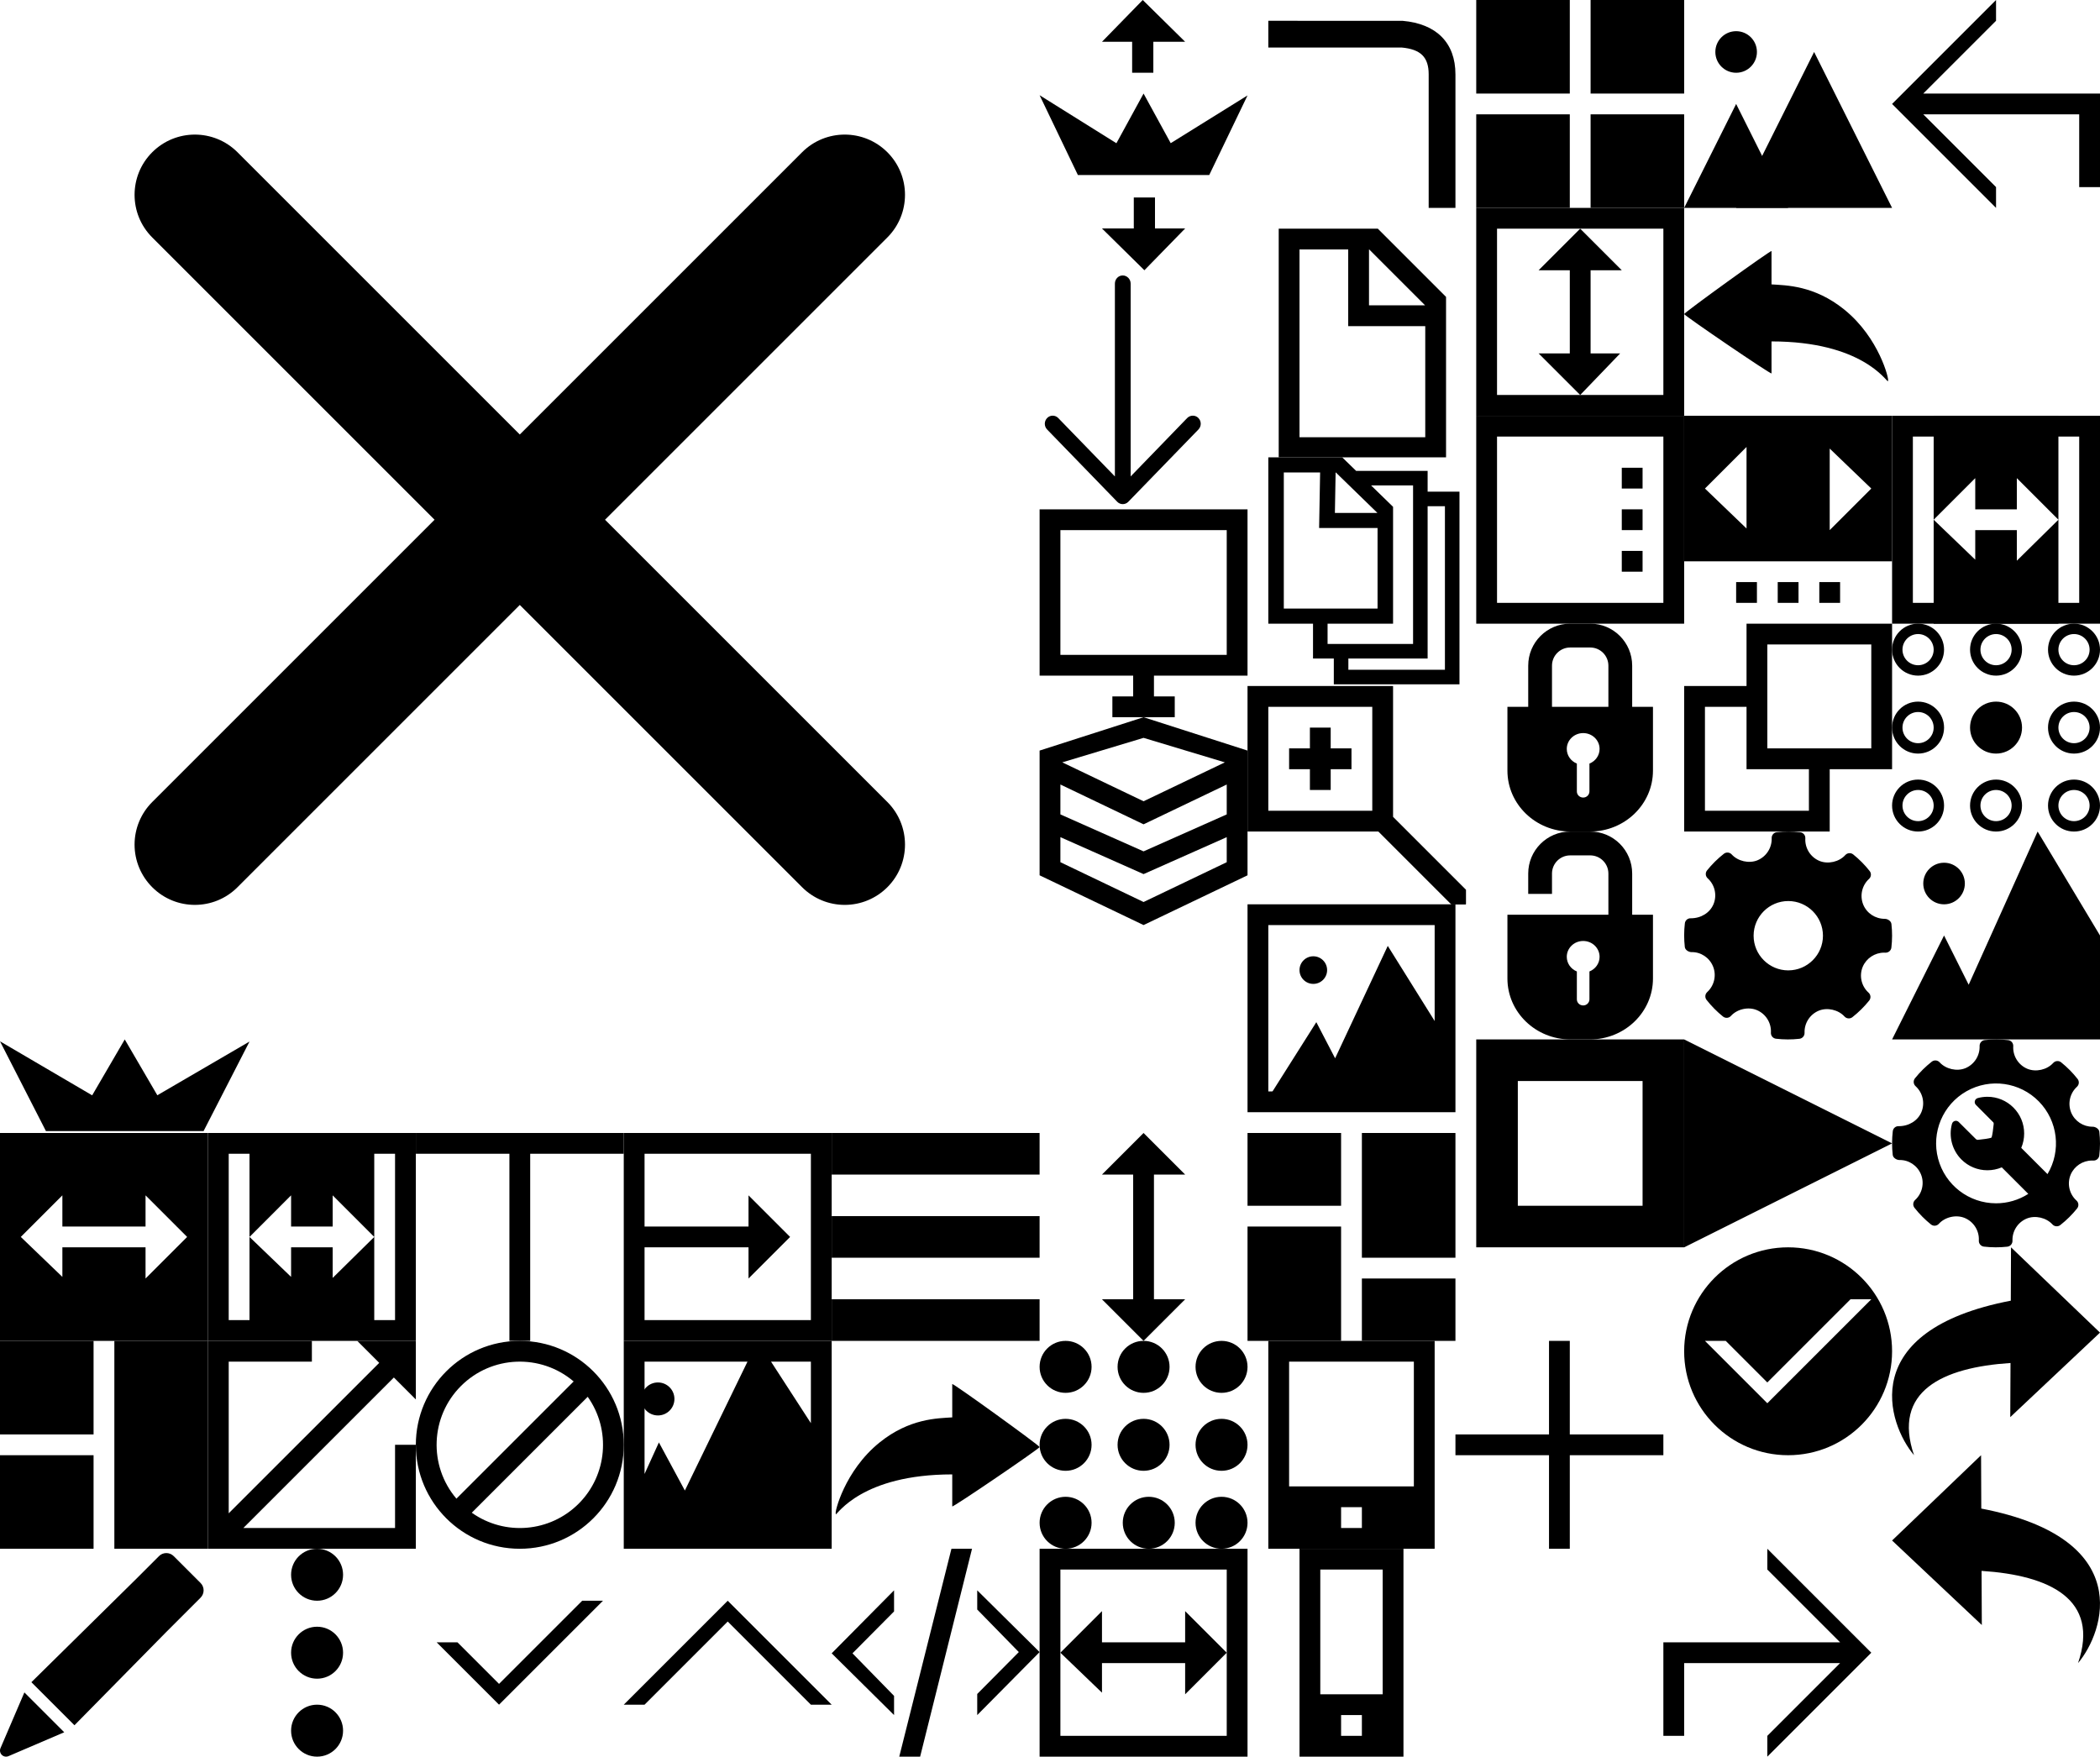
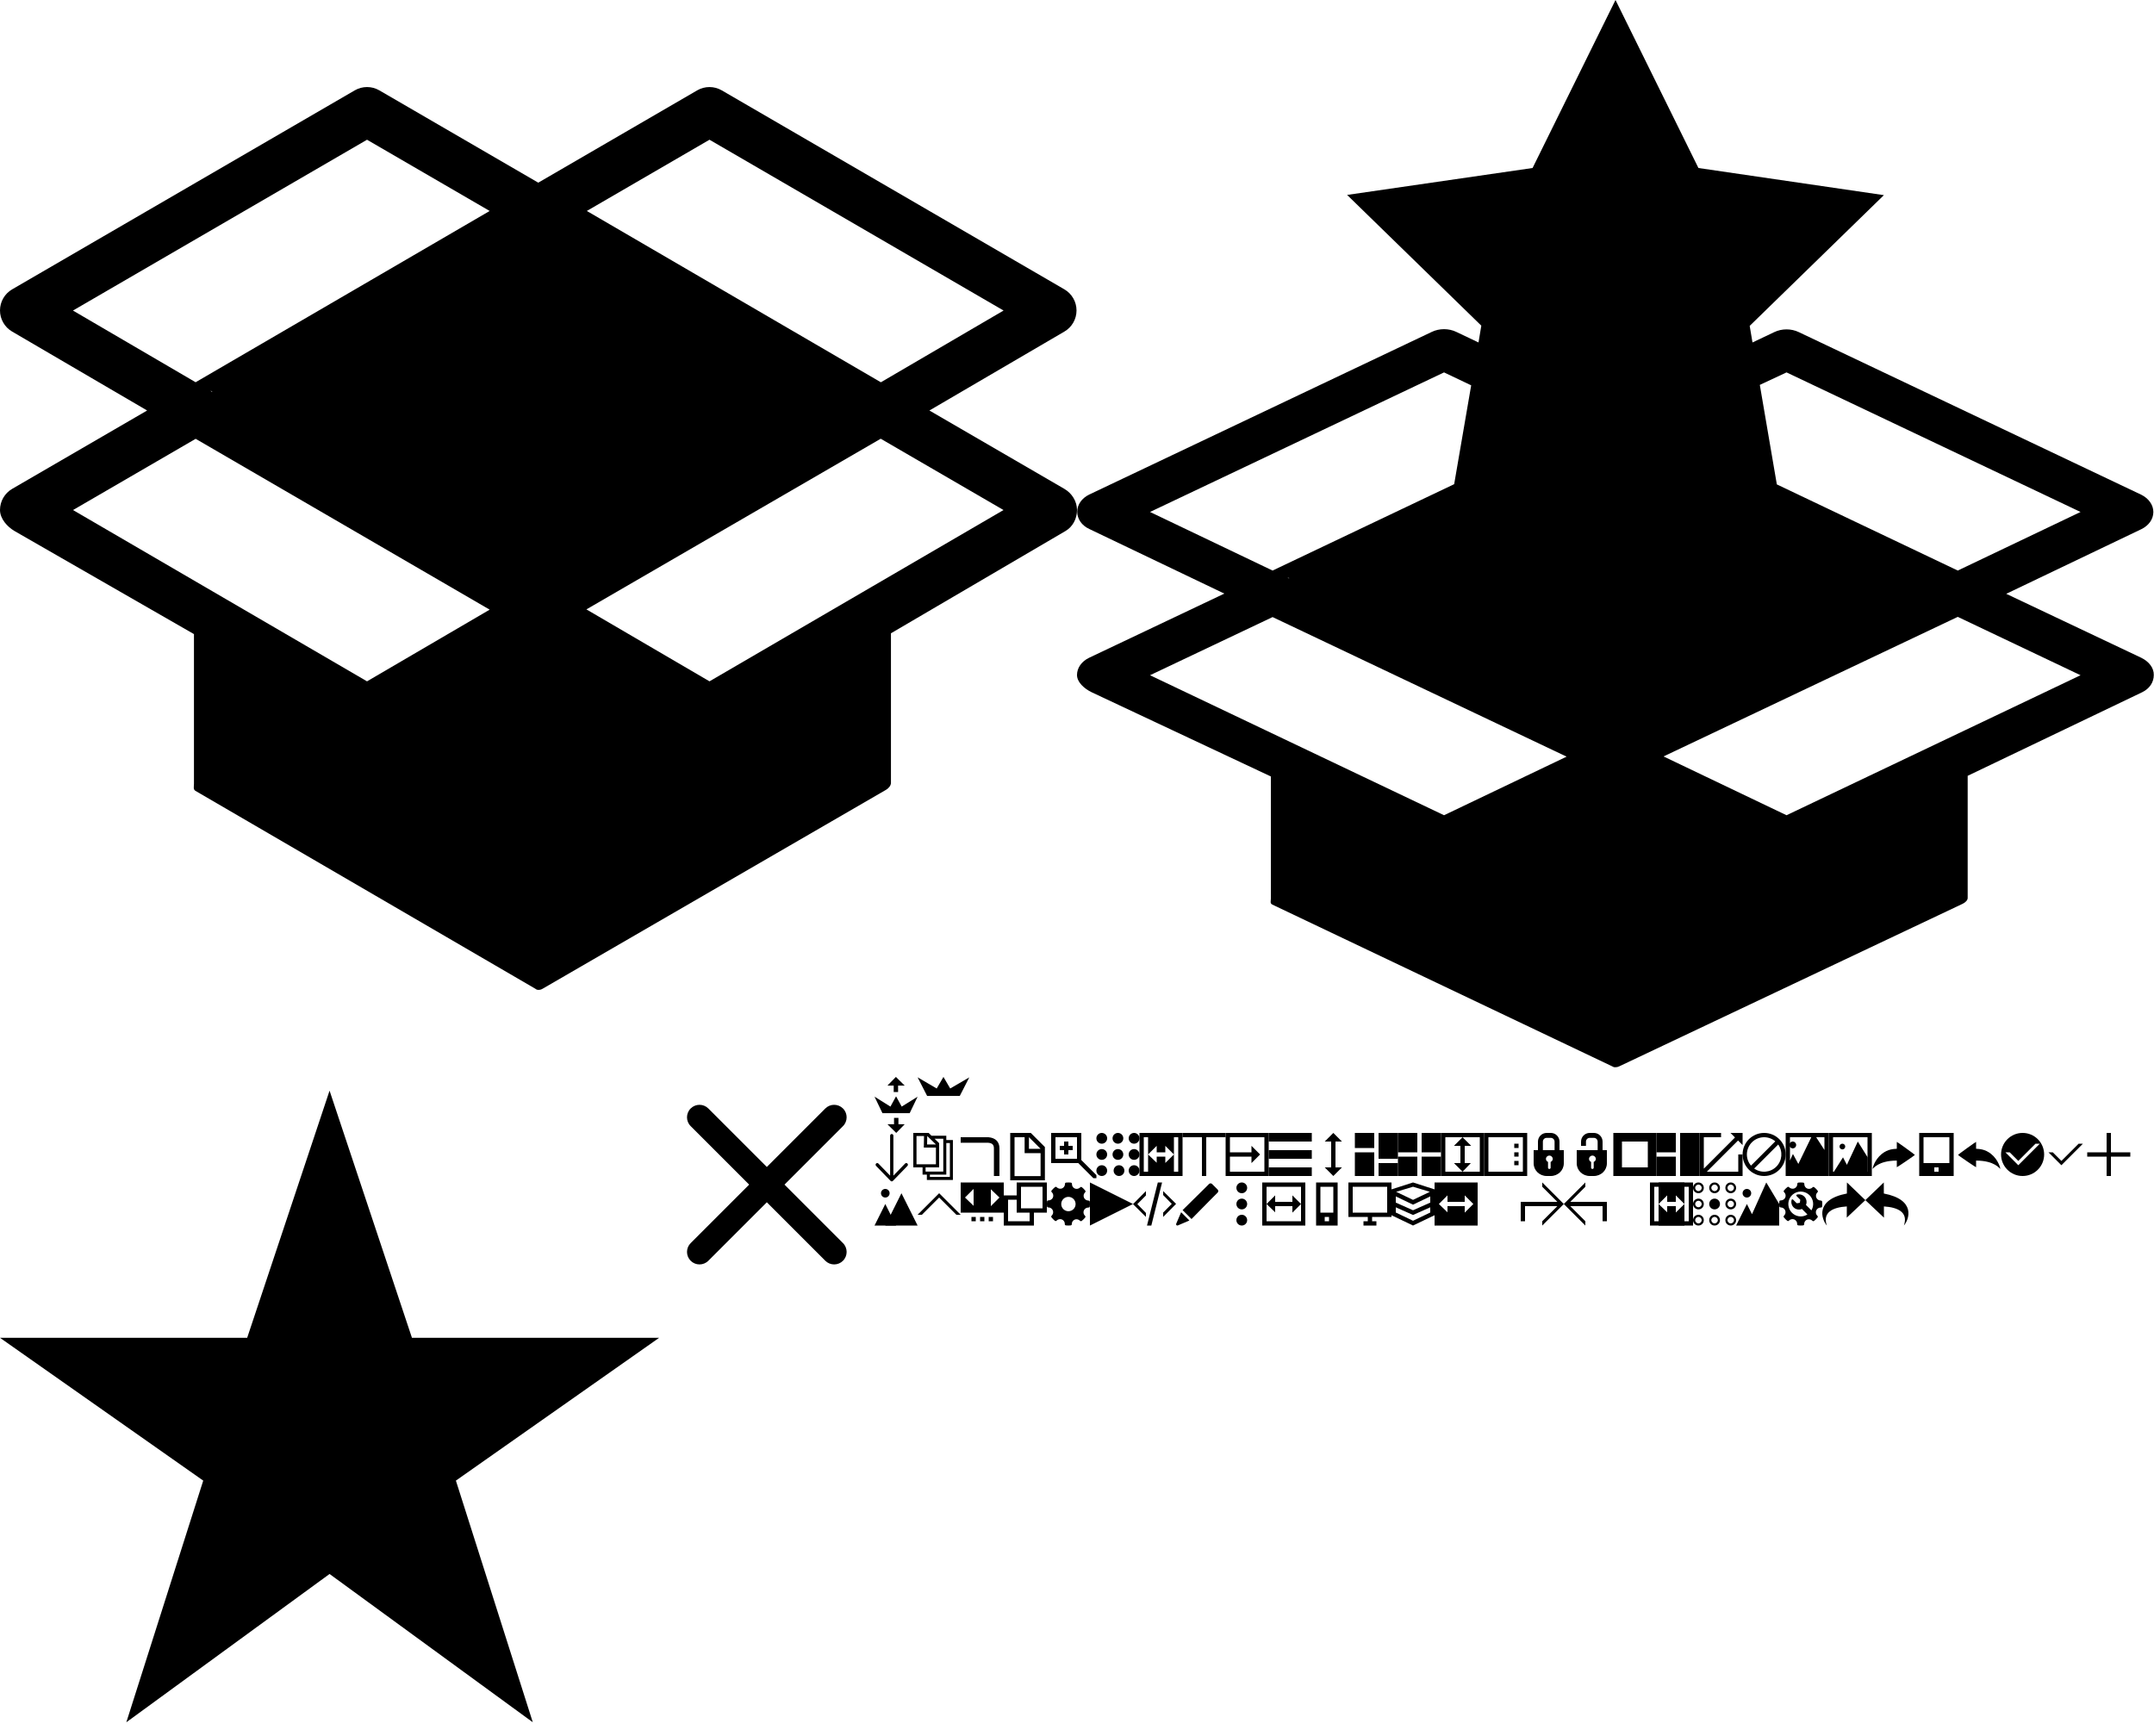
- <svg xmlns="http://www.w3.org/2000/svg" width="202" height="169" viewBox="0 0 202 169">
-   <view id="A001-Tablet" viewBox="120 129 20 20" />
-   <svg width="20" height="20" viewBox="0 0 20 20" x="120" y="129">
+ <svg xmlns="http://www.w3.org/2000/svg" width="1000" height="806" viewBox="0 0 1000 806">
+   <view id="A001-Tablet" viewBox="889 526 20 20" />
+   <svg width="20" height="20" viewBox="0 0 20 20" x="889" y="526">
    <path d="M4 14h12V2H4v12zM18 0v20H2V0h16zM9 16v2h2v-2H9z" fill-rule="evenodd" />
  </svg>
-   <view id="A002-Redo" viewBox="80 129 20 20" />
-   <svg width="20" height="20" viewBox="0 0 20 20" x="80" y="129">
+   <view id="A002-Redo" viewBox="869 526 20 20" />
+   <svg width="20" height="20" viewBox="0 0 20 20" x="869" y="526">
    <path d="M.393 16.692c.172 0 2.506-3.846 11.204-3.846v3.077c0 .16 8.403-5.567 8.403-5.708 0-.143-8.403-6.216-8.403-6.06V7.36c-1.406.093-4.107.093-6.982 2.408-3.4 2.738-4.357 6.81-4.222 6.837.028.005-.027.086 0 .086z" fill-rule="evenodd" />
  </svg>
-   <view id="A003-Undo" viewBox="162 20 20 20" />
-   <svg width="20" height="20" viewBox="0 0 20 20" x="162" y="20">
+   <view id="A003-Undo" viewBox="909 526 20 20" />
+   <svg width="20" height="20" viewBox="0 0 20 20" x="909" y="526">
    <path d="M19.607 16.692c-.172 0-2.506-3.846-11.204-3.846v3.077c0 .16-8.403-5.567-8.403-5.708C0 10.072 8.403 4 8.403 4.155V7.36c1.406.093 4.107.093 6.982 2.408 3.4 2.738 4.357 6.81 4.222 6.837-.028.005.027.086 0 .086z" fill-rule="evenodd" />
  </svg>
-   <view id="A006-Save" viewBox="162 120 20 20" />
-   <svg width="20" height="20" viewBox="0 0 20 20" x="162" y="120">
+   <view id="A006-Save" viewBox="929 526 20 20" />
+   <svg width="20" height="20" viewBox="0 0 20 20" x="929" y="526">
    <path d="M10 20C4.477 20 0 15.523 0 10S4.477 0 10 0s10 4.477 10 10-4.477 10-10 10zm6-15l-8 8-4-4H2l6 6L18 5h-2z" fill-rule="evenodd" />
  </svg>
-   <view id="A006-Save-Clear" viewBox="40 149 20 20" />
-   <svg width="20" height="20" viewBox="0 0 20 20" x="40" y="149">
+   <view id="A006-Save-Clear" viewBox="949 526 20 20" />
+   <svg width="20" height="20" viewBox="0 0 20 20" x="949" y="526">
    <path d="M4.002 9H2l6.002 6 10-10h-2l-8 8-4-4z" fill-rule="evenodd" />
  </svg>
-   <view id="A007-Close" viewBox="60 149 20 20" />
-   <svg width="20" height="20" viewBox="0 0 20 20" x="60" y="149">
+   <view id="A007-Close" viewBox="426 549 20 20" />
+   <svg width="20" height="20" viewBox="0 0 20 20" x="426" y="549">
    <path d="M2 15H0L10 5l10 10h-2l-8-8z" fill-rule="evenodd" />
  </svg>
-   <view id="A008-Code" viewBox="80 149 20 20" />
-   <svg width="20" height="20" viewBox="0 0 20 20" x="80" y="149">
+   <view id="A008-Code" viewBox="526 549 20 20" />
+   <svg width="20" height="20" viewBox="0 0 20 20" x="526" y="549">
    <g fill-rule="evenodd">
      <path d="M14 5.846V4l6 5.94L14 16v-2.03l4-4.03zM6 14.154V16l-6-5.94L6 4v2.03l-4 4.03zM8.508 20H6.5l5.02-20h1.98z" />
    </g>
  </svg>
-   <view id="A009-Range" viewBox="100 149 20 20" />
-   <svg width="20" height="20" viewBox="0 0 20 20" x="100" y="149">
+   <view id="A009-Range" viewBox="586 549 20 20" />
+   <svg width="20" height="20" viewBox="0 0 20 20" x="586" y="549">
    <g fill-rule="evenodd">
      <path d="M2 2v16h16V2H2zm18-2v20H0V0h20z" />
      <path d="M18 10l-4-4v3H6V6l-4 4 4 3.845V11h8v3z" />
    </g>
  </svg>
-   <view id="A010-Mobile" viewBox="120 149 20 20" />
-   <svg width="20" height="20" viewBox="0 0 20 20" x="120" y="149">
+   <view id="A010-Mobile" viewBox="606 549 20 20" />
+   <svg width="20" height="20" viewBox="0 0 20 20" x="606" y="549">
    <path d="M7 14h6V2H7v12zm8-14v20H5V0h10zM9 16v2h2v-2H9z" fill-rule="nonzero" />
  </svg>
-   <view id="A011-Desktop" viewBox="100 49 20 20" />
-   <svg width="20" height="20" viewBox="0 0 20 20" x="100" y="49">
+   <view id="A011-Desktop" viewBox="626 549 20 20" />
+   <svg width="20" height="20" viewBox="0 0 20 20" x="626" y="549">
    <path d="M9 18v-2H0V0h20v16h-9v2h2v2H7v-2h2zM2 2v12h16V2H2z" fill-rule="nonzero" />
  </svg>
-   <view id="A012-Models-List" viewBox="100 69 20 20" />
-   <svg width="20" height="20" viewBox="0 0 20 20" x="100" y="69">
+   <view id="A012-Models-List" viewBox="646 549 20 20" />
+   <svg width="20" height="20" viewBox="0 0 20 20" x="646" y="549">
    <path d="M2 11.539v2.41l8 3.83 8-3.83v-2.41l-8 3.555-8-3.555zM2 9.35l8 3.556 8-3.556V6.475l-8 3.829-8-3.83V9.35zm15.82-5.007L10 1.986 2.18 4.343 10 8.086l7.82-3.743zM20 3.3v11.91l-10 4.786L0 15.21v-12L10 0l10 3.21v.09z" fill-rule="evenodd" />
  </svg>
-   <view id="B001-Full" viewBox="0 109 20 20" />
-   <svg width="20" height="20" viewBox="0 0 20 20" y="109">
+   <view id="B001-Full" viewBox="666 549 20 20" />
+   <svg width="20" height="20" viewBox="0 0 20 20" x="666" y="549">
    <path d="M0 0h20v20H0V0zm18 10l-4-4v3H6V6l-4 4 4 3.845V11h8v3l4-4z" fill-rule="evenodd" />
  </svg>
-   <view id="B002-Boxed" viewBox="20 109 20 20" />
-   <svg width="20" height="20" viewBox="0 0 20 20" x="20" y="109">
+   <view id="B002-Boxed" viewBox="529 526 20 20" />
+   <svg width="20" height="20" viewBox="0 0 20 20" x="529" y="526">
    <path d="M4 2h12v16H4V2zm12 8l-4-4v3H8V6l-4 4 4 3.845V11h4v2.944L16 10zM2 2v16h16V2H2zm18-2v20H0V0h20z" fill-rule="nonzero" />
  </svg>
-   <view id="B003-Text" viewBox="40 109 20 20" />
-   <svg width="20" height="20" viewBox="0 0 20 20" x="40" y="109">
+   <view id="B003-Text" viewBox="549 526 20 20" />
+   <svg width="20" height="20" viewBox="0 0 20 20" x="549" y="526">
    <g fill-rule="evenodd">
      <path d="M20 20H0h20zM0 0h20v2H0z" />
      <path d="M11 0v20H9V0z" />
    </g>
  </svg>
-   <view id="B005-RexModel" viewBox="60 109 20 20" />
-   <svg width="20" height="20" viewBox="0 0 20 20" x="60" y="109">
+   <view id="B005-RexModel" viewBox="569 526 20 20" />
+   <svg width="20" height="20" viewBox="0 0 20 20" x="569" y="526">
    <path d="M2 11v7h16V2H2v7h10V6l4 4-4 4v-3H2zM0 0h20v20H0V0z" fill-rule="evenodd" />
  </svg>
-   <view id="B006-Collapse" viewBox="80 109 20 20" />
-   <svg width="20" height="20" viewBox="0 0 20 20" x="80" y="109">
+   <view id="B006-Collapse" viewBox="589 526 20 20" />
+   <svg width="20" height="20" viewBox="0 0 20 20" x="589" y="526">
    <g fill-rule="evenodd">
      <path d="M0 0h20v4H0zM0 8h20v4H0zM0 16h20v4H0z" />
    </g>
  </svg>
-   <view id="B007-Move" viewBox="100 109 20 20" />
-   <svg width="20" height="20" viewBox="0 0 20 20" x="100" y="109">
+   <view id="B007-Move" viewBox="609 526 20 20" />
+   <svg width="20" height="20" viewBox="0 0 20 20" x="609" y="526">
    <path d="M10 0L6 4h3v12H6l4 4 4-4h-3V4h3z" fill-rule="evenodd" />
  </svg>
-   <view id="B010-Masonry" viewBox="120 109 20 20" />
-   <svg width="20" height="20" viewBox="0 0 20 20" x="120" y="109">
+   <view id="B010-Masonry" viewBox="629 526 20 20" />
+   <svg width="20" height="20" viewBox="0 0 20 20" x="629" y="526">
    <g fill-rule="evenodd">
      <path d="M0 9h9v11H0zM11 14h9v6h-9zM11 0h9v12h-9zM0 0h9v7H0z" />
    </g>
  </svg>
-   <view id="B011-Grid" viewBox="142 0 20 20" />
-   <svg width="20" height="20" viewBox="0 0 20 20" x="142">
+   <view id="B011-Grid" viewBox="649 526 20 20" />
+   <svg width="20" height="20" viewBox="0 0 20 20" x="649" y="526">
    <g fill-rule="evenodd">
      <path d="M0 0h9v9H0zM0 11h9v9H0zM11 0h9v9h-9zM11 11h9v9h-9z" />
    </g>
  </svg>
-   <view id="B012-Full-Height" viewBox="142 20 20 20" />
-   <svg width="20" height="20" viewBox="0 0 20 20" x="142" y="20">
+   <view id="B012-Full-Height" viewBox="669 526 20 20" />
+   <svg width="20" height="20" viewBox="0 0 20 20" x="669" y="526">
    <g fill-rule="evenodd">
      <path d="M2 2v16h16V2H2zm18-2v20H0V0h20z" />
      <path d="M10 2L6 6h3v8H6l4 4 3.845-4H11V6h3z" />
    </g>
  </svg>
-   <view id="B013-Row-ID" viewBox="142 40 20 20" />
-   <svg width="20" height="20" viewBox="0 0 20 20" x="142" y="40">
+   <view id="B013-Row-ID" viewBox="689 526 20 20" />
+   <svg width="20" height="20" viewBox="0 0 20 20" x="689" y="526">
    <g fill-rule="evenodd">
      <path d="M2 2v16h16V2H2zm18-2v20H0V0h20z" fill-rule="nonzero" />
      <path d="M14 5h2v2h-2zM14 9h2v2h-2zM14 13h2v2h-2z" />
    </g>
  </svg>
-   <view id="B014-Closed" viewBox="142 60 20 20" />
-   <svg width="20" height="20" viewBox="0 0 20 20" x="142" y="60">
+   <view id="B014-Closed" viewBox="709 526 20 20" />
+   <svg width="20" height="20" viewBox="0 0 20 20" x="709" y="526">
    <path d="M5 8V4.042A4.038 4.038 0 0 1 9.032 0h1.936C13.196 0 15 1.81 15 4.042V8h2v6.138C17 17.376 14.285 20 10.934 20H9.067C5.716 20 3 17.376 3 14.138V8h2zm2.287 0h5.425V4.042c-.001-.966-.78-1.747-1.744-1.749H9.032a1.75 1.75 0 0 0-1.745 1.749V8zm3.602 5.46c.572-.228.976-.772.976-1.408 0-.843-.707-1.525-1.578-1.525-.872 0-1.578.682-1.578 1.525 0 .634.4 1.178.97 1.408v2.685c0 .323.27.584.605.584a.595.595 0 0 0 .605-.584v-2.684z" fill-rule="evenodd" />
  </svg>
-   <view id="B015-UnClosed" viewBox="142 80 20 20" />
-   <svg width="20" height="20" viewBox="0 0 20 20" x="142" y="80">
+   <view id="B015-UnClosed" viewBox="729 526 20 20" />
+   <svg width="20" height="20" viewBox="0 0 20 20" x="729" y="526">
    <path d="M12.712 8V4.042c-.001-.966-.78-1.747-1.744-1.749H9.032a1.75 1.75 0 0 0-1.745 1.749V6H5V4.042A4.038 4.038 0 0 1 9.032 0h1.936C13.196 0 15 1.81 15 4.042V8h2v6.138C17 17.376 14.285 20 10.934 20H9.067C5.716 20 3 17.376 3 14.138V8h9.712zm-1.823 5.46c.572-.228.976-.772.976-1.408 0-.843-.707-1.525-1.578-1.525-.872 0-1.578.682-1.578 1.525 0 .634.4 1.178.97 1.408v2.685c0 .323.27.584.605.584a.595.595 0 0 0 .605-.584v-2.684z" fill-rule="evenodd" />
  </svg>
-   <view id="B016-New-Adjacent-Row" viewBox="142 100 20 20" />
-   <svg width="20" height="20" viewBox="0 0 20 20" x="142" y="100">
+   <view id="B016-New-Adjacent-Row" viewBox="749 526 20 20" />
+   <svg width="20" height="20" viewBox="0 0 20 20" x="749" y="526">
    <path d="M4 4v12h12V4H4zM0 0h20v20H0V0z" fill-rule="evenodd" />
  </svg>
-   <view id="B017-Grid-Layout" viewBox="0 129 20 20" />
-   <svg width="20" height="20" viewBox="0 0 20 20" y="129">
+   <view id="B017-Grid-Layout" viewBox="769 526 20 20" />
+   <svg width="20" height="20" viewBox="0 0 20 20" x="769" y="526">
    <g fill-rule="evenodd">
      <path d="M0 0h9v9H0zM0 11h9v9H0zM11 0h9v20h-9z" />
    </g>
  </svg>
-   <view id="C001-Link" viewBox="20 129 20 20" />
-   <svg width="20" height="20" viewBox="0 0 20 20" x="20" y="129">
+   <view id="C001-Link" viewBox="789 526 20 20" />
+   <svg width="20" height="20" viewBox="0 0 20 20" x="789" y="526">
    <path d="M2 16.59l.384-.385 5.637-5.636 8.456-8.455L14.363 0H20v5.637l-2.114-2.114-8.455 8.455-5.637 5.637-.386.385H18v-8h2v10H0V0h10v2H2v14.59z" fill-rule="evenodd" />
  </svg>
-   <view id="C002-No-Select" viewBox="40 129 20 20" />
-   <svg width="20" height="20" viewBox="0 0 20 20" x="40" y="129">
+   <view id="C002-No-Select" viewBox="809 526 20 20" />
+   <svg width="20" height="20" viewBox="0 0 20 20" x="809" y="526">
    <path d="M5.381 16.533A8 8 0 0 0 16.533 5.38L5.38 16.533zM3.904 15.18L15.181 3.904A8 8 0 0 0 3.904 15.181zM10 20C4.477 20 0 15.523 0 10S4.477 0 10 0s10 4.477 10 10-4.477 10-10 10z" fill-rule="nonzero" />
  </svg>
-   <view id="C003-Image-Full" viewBox="60 129 20 20" />
-   <svg width="20" height="20" viewBox="0 0 20 20" x="60" y="129">
+   <view id="C003-Image-Full" viewBox="829 526 20 20" />
+   <svg width="20" height="20" viewBox="0 0 20 20" x="829" y="526">
    <g fill-rule="evenodd">
      <path d="M11.9 2H2v10.803L3.38 9.77l2.498 4.628L11.9 2zm2.267 0L18 7.918V2h-3.833zM20 0v20H0V0h20z" />
      <circle cx="3.287" cy="5.587" r="1.587" />
    </g>
  </svg>
-   <view id="C004-Image-Natural" viewBox="120 87 20 20" />
-   <svg width="20" height="20" viewBox="0 0 20 20" x="120" y="87">
+   <view id="C004-Image-Natural" viewBox="849 526 20 20" />
+   <svg width="20" height="20" viewBox="0 0 20 20" x="849" y="526">
    <g transform="translate(1 1)" fill-rule="evenodd">
      <path d="M7.426 13.815L12.49 3l4.6 7.37v7.307H9.435L1 17.64l4.618-7.302z" />
      <circle cx="5.328" cy="5.328" r="1.328" />
      <path d="M1 1v16h16V1H1zm18-2v20H-1V-1h20z" />
    </g>
  </svg>
-   <view id="C005-Layout" viewBox="100 129 20 20" />
-   <svg width="20" height="20" viewBox="0 0 20 20" x="100" y="129">
+   <view id="C005-Layout" viewBox="509 526 20 20" />
+   <svg width="20" height="20" viewBox="0 0 20 20" x="509" y="526">
    <g fill-rule="evenodd">
      <path d="M10 12.5a2.5 2.5 0 1 1 0-5 2.5 2.5 0 0 1 0 5zM17.5 5a2.5 2.5 0 1 1 0-5 2.5 2.5 0 0 1 0 5zM17.5 12.5a2.5 2.5 0 1 1 0-5 2.5 2.5 0 0 1 0 5zM2.5 12.5a2.5 2.5 0 1 1 0-5 2.5 2.5 0 0 1 0 5zM17.5 20a2.5 2.5 0 1 1 0-5 2.5 2.5 0 0 1 0 5zM10.5 20a2.5 2.5 0 1 1 0-5 2.5 2.5 0 0 1 0 5zM10 5a2.5 2.5 0 1 1 0-5 2.5 2.5 0 0 1 0 5zM2.5 20a2.5 2.5 0 1 1 0-5 2.5 2.5 0 0 1 0 5zM2.5 5a2.5 2.5 0 1 1 0-5 2.5 2.5 0 0 1 0 5z" />
    </g>
  </svg>
-   <view id="D001-Radius" viewBox="120 0 22 22" />
-   <svg width="22" height="22" viewBox="0 0 22 22" x="120">
+   <view id="C006-Insert-Icon" viewBox="500 0 500 500" />
+   <svg viewBox="0 0 500 500" width="500" height="500" x="500">
+     <path d="M494.1 305.4l-62.7-29.7 62.7-30c3.5-1.7 5.6-4.7 5.6-8s-2.2-6.3-5.6-8l-159-75.5c-3.5-1.7-7.9-1.7-11.4 0l-10.1 4.8-1.3-7.7 62.3-60.7L288.5 78 250 0l-38.5 78-86.1 12.5 62.3 60.7-1.3 7.8-10.3-4.9c-3.5-1.7-7.9-1.7-11.4 0l-159 75.5c-3.5 1.7-5.6 4.7-5.6 8s2.1 6.4 5.6 8l62.7 30-62.8 29.8c-3.5 1.7-5.6 4.7-5.6 8s3.3 6.3 6.8 8L90 360.5v56.8c0 1.1-.5 2.1.7 2.7l157.8 75.1c.3.1.3.2.6.3.3.1.5.1.8.1.7 0 1.2-.1 1.8-.4l159.5-75.5c1.2-.6 2.3-1.6 2.3-2.7v-56.7l81-38.8c3.5-1.7 5.4-4.7 5.4-8 .1-3.3-2.3-6.3-5.8-8zM329.4 172.9l136.5 64.8-57 27.2-84-40-7.9-46.2 12.4-5.8zM33.9 237.7l136.5-64.8 12.6 6-7.9 45.9-84.3 40.1-56.9-27.2zm64.7 30.7l-.3.1-.6-.3c.3.1.7.1.9.2zm71.8 110.1l-136.5-65 56.9-27 136.5 64.8-56.9 27.2zm159 0l-57.1-27.3 136.6-64.8 57 27.1-136.5 65z" />
+   </svg>
+   <view id="C007-Open-Box" viewBox="0 0 500 500" />
+   <svg viewBox="0 0 499.996 499.996" width="500" height="500">
+     <path d="M494.128 226.969l-62.656-36.38 62.688-36.656a11.345 11.345 0 0 0-.032-19.6L335.08 41.953a11.383 11.383 0 0 0-11.4-.008l-73.788 42.864-73.8-42.864a11.363 11.363 0 0 0-11.4.008L5.648 134.332a11.34 11.34 0 0 0-.032 19.6l62.688 36.656-62.656 36.38A11.355 11.355 0 0 0 0 236.776c0 4.036 3.312 7.764 6.796 9.8L90.044 294.4v69.52c0 1.348-.456 2.596.72 3.276l157.812 91.884c.292.168.312.296.632.38.312.088.496.12.824.12.66 0 1.24-.164 1.824-.5l159.48-92.38c1.164-.68 2.288-1.916 2.288-3.264v-69.408l80.964-47.448c3.488-2.036 5.408-5.764 5.408-9.8-.004-4.044-2.372-7.776-5.868-9.811zm-323.736 89.363L33.9 236.801l56.936-33.068 136.492 79.32-56.936 33.279zM97.704 181.488c.344.04.656.1.892.208l-.268.152-.624-.36zm-6.892-4.019l-56.944-33.288 136.524-79.304 56.944 33.072-136.524 79.52zM329.38 64.873l136.528 79.304-56.968 33.308-136.148-79.336-.356-.204 56.944-33.072zm.004 251.459l-57.144-33.404 136.632-79.236L465.88 236.8l-136.496 79.532z" />
+   </svg>
+   <view id="C008-Star" viewBox="0 500 306 306" />
+   <svg width="306" height="306" viewBox="0 0 306 306" y="500">
+     <path d="M153 230.775l94.35 68.85-35.7-112.2 94.35-66.3H191.25L153 6.375l-38.25 114.75H0l94.35 66.3-35.7 112.2z" />
+   </svg>
+   <view id="D001-Radius" viewBox="444 526 22 22" />
+   <svg width="22" height="22" viewBox="0 0 22 22" x="444" y="526">
    <path d="M2 4.571V2l12.93.005C18.166 2.291 20 4.11 20 7.153V20h-2.575V7.153c0-1.655-.764-2.414-2.609-2.582H2z" fill-rule="evenodd" />
  </svg>
-   <view id="Z001-Plus" viewBox="140 129 20 20" />
-   <svg width="20" height="20" viewBox="0 0 20 20" x="140" y="129">
+   <view id="Z001-Plus" viewBox="969 526 20 20" />
+   <svg width="20" height="20" viewBox="0 0 20 20" x="969" y="526">
    <path d="M9 9V0h2v9h9v2h-9v9H9v-9H0V9h9zm1 1.25V15v-4.75z" fill-rule="nonzero" />
  </svg>
-   <view id="Z002-Image-Full" viewBox="162 0 20 20" />
-   <svg width="20" height="20" viewBox="0 0 20 20" x="162">
+   <view id="Z002-Image-Full" viewBox="406 549 20 20" />
+   <svg width="20" height="20" viewBox="0 0 20 20" x="406" y="549">
    <g transform="translate(0 3)" fill-rule="evenodd">
      <path d="M5 7l5 10H0z" />
      <path d="M12.5 2L20 17H5z" />
      <circle cx="5" cy="2" r="2" />
    </g>
  </svg>
-   <view id="Z003-Close" viewBox="0 0 100 100" />
-   <svg width="100" height="100" viewBox="0 0 100 100">
+   <view id="Z003-Close" viewBox="306 500 100 100" />
+   <svg width="100" height="100" viewBox="0 0 100 100" x="306" y="500">
    <path d="M85.355 77.157L58.198 50l27.156-27.155a5.8 5.8 0 0 0 .001-8.2 5.8 5.8 0 0 0-8.199 0L50 41.802 22.843 14.645a5.802 5.802 0 0 0-8.199 0 5.795 5.795 0 0 0 0 8.199l27.157 27.157-27.156 27.155a5.792 5.792 0 0 0 0 8.2 5.795 5.795 0 0 0 8.199 0l27.155-27.157 27.157 27.157a5.794 5.794 0 0 0 8.199 0 5.8 5.8 0 0 0 0-8.2z" fill-rule="nonzero" />
  </svg>
-   <view id="Z003-RexSlider" viewBox="162 40 20 20" />
-   <svg width="20" height="20" viewBox="0 0 20 20" x="162" y="40">
+   <view id="Z003-RexSlider" viewBox="446 549 20 20" />
+   <svg width="20" height="20" viewBox="0 0 20 20" x="446" y="549">
    <g fill-rule="evenodd">
      <path d="M0 0h20v14H0V0zm6 3L2 7l4 3.845V3zm8 8l4-4-4-3.845V11zM5 16h2v2H5zM9 16h2v2H9zM13 16h2v2h-2z" />
    </g>
  </svg>
-   <view id="Z004-Copy" viewBox="162 60 20 20" />
-   <svg width="20" height="20" viewBox="0 0 20 20" x="162" y="60">
+   <view id="Z004-Copy" viewBox="466 549 20 20" />
+   <svg width="20" height="20" viewBox="0 0 20 20" x="466" y="549">
    <path d="M13 12h5V2H8v10h5zm-1 2H6V8H2v10h10v-4zM6 6V0h14v14h-6v6H0V6h6z" fill-rule="evenodd" />
  </svg>
-   <view id="Z005-Setting" viewBox="162 80 20 20" />
-   <svg width="20" height="20" viewBox="0 0 20 20" x="162" y="80">
+   <view id="Z005-Setting" viewBox="486 549 20 20" />
+   <svg width="20" height="20" viewBox="0 0 20 20" x="486" y="549">
    <path d="M19.937 8.89c-.031-.282-.359-.493-.642-.493-.917 0-1.73-.538-2.071-1.37a2.227 2.227 0 0 1 .56-2.473.555.555 0 0 0 .06-.754 9.895 9.895 0 0 0-1.584-1.6.557.557 0 0 0-.76.062c-.596.66-1.667.905-2.495.56A2.221 2.221 0 0 1 11.655.65a.555.555 0 0 0-.491-.584A9.984 9.984 0 0 0 8.914.06a.556.556 0 0 0-.495.572 2.225 2.225 0 0 1-1.37 2.133c-.817.334-1.88.091-2.475-.563a.558.558 0 0 0-.755-.064 9.933 9.933 0 0 0-1.617 1.6.556.556 0 0 0 .06.76c.695.63.92 1.633.558 2.495-.345.822-1.198 1.352-2.175 1.352a.544.544 0 0 0-.578.49 10.017 10.017 0 0 0-.004 2.275c.031.282.369.491.655.491.871-.022 1.707.517 2.058 1.37.35.853.125 1.847-.56 2.474a.556.556 0 0 0-.06.753c.465.592.998 1.13 1.582 1.6.23.185.563.16.761-.06.598-.661 1.67-.906 2.493-.56a2.218 2.218 0 0 1 1.353 2.17.555.555 0 0 0 .49.584 9.94 9.94 0 0 0 2.25.006.557.557 0 0 0 .496-.572 2.223 2.223 0 0 1 1.368-2.133c.823-.336 1.882-.09 2.477.563a.559.559 0 0 0 .754.064 9.956 9.956 0 0 0 1.618-1.6.555.555 0 0 0-.06-.76 2.216 2.216 0 0 1-.56-2.495 2.239 2.239 0 0 1 2.046-1.355l.124.003a.557.557 0 0 0 .585-.49c.088-.752.09-1.517.004-2.274zm-9.921 4.467A3.34 3.34 0 0 1 6.68 10.02a3.34 3.34 0 0 1 3.336-3.335 3.34 3.34 0 0 1 3.335 3.335 3.34 3.34 0 0 1-3.335 3.336z" fill-rule="evenodd" />
  </svg>
-   <view id="Z006-Video" viewBox="162 100 20 20" />
-   <svg width="20" height="20" viewBox="0 0 20 20" x="162" y="100">
+   <view id="Z006-Video" viewBox="506 549 20 20" />
+   <svg width="20" height="20" viewBox="0 0 20 20" x="506" y="549">
    <path d="M20 10L0 20V0z" fill-rule="evenodd" />
  </svg>
-   <view id="Z007-Zoom" viewBox="120 66 21 21" />
-   <svg width="21" height="21" viewBox="0 0 21 21" x="120" y="66">
+   <view id="Z007-Zoom" viewBox="488 526 21 21" />
+   <svg width="21" height="21" viewBox="0 0 21 21" x="488" y="526">
    <path d="M14 12.586l7.014 7.014v1.385l-.03.03H19.6L12.586 14H0V0h14v12.586zM2 2v10h10V2H2zm6 4h2v2H8v2H6V8H4V6h2V4h2v2z" fill-rule="evenodd" />
  </svg>
-   <view id="Z008-Edit" viewBox="0 149 20 20" />
-   <svg width="20" height="20" viewBox="0 0 20 20" y="149">
+   <view id="Z008-Edit" viewBox="546 549 20 20" />
+   <svg width="20" height="20" viewBox="0 0 20 20" x="546" y="549">
    <g fill-rule="evenodd">
      <path d="M.172 19.828c.168.17.424.22.644.124l5.363-2.298-3.833-3.833-2.299 5.362a.586.586 0 0 0 .125.645zM13 3L15.293.707a1 1 0 0 1 1.414 0l2.586 2.586a1 1 0 0 1 0 1.414L16 8l-8.838 8.98-4.143-4.142L13 3z" />
    </g>
  </svg>
-   <view id="Z009-More" viewBox="20 149 20 20" />
-   <svg width="20" height="20" viewBox="0 0 20 20" x="20" y="149">
+   <view id="Z009-More" viewBox="566 549 20 20" />
+   <svg width="20" height="20" viewBox="0 0 20 20" x="566" y="549">
    <g transform="translate(8)" fill-rule="evenodd">
      <circle cx="2.5" cy="2.5" r="2.5" />
      <circle cx="2.5" cy="17.5" r="2.5" />
      <circle cx="2.5" cy="10" r="2.5" />
    </g>
  </svg>
-   <view id="Z010-Logo" viewBox="0 100 24 9" />
-   <svg width="24" height="9" viewBox="0 0 24 9" y="100">
+   <view id="Z010-Logo" viewBox="426 500 24 9" />
+   <svg width="24" height="9" viewBox="0 0 24 9" x="426" y="500">
    <path d="M24 .203l-4.418 8.613H4.418L0 .18l8.866 5.197L12 0l3.134 5.37z" fill-rule="evenodd" />
  </svg>
-   <view id="Z011-Arrow" viewBox="100 26 16 23" />
-   <svg width="16" height="23" viewBox="0 0 16 23" x="100" y="26">
+   <view id="Z011-Arrow" viewBox="406 526 16 23" />
+   <svg width="16" height="23" viewBox="0 0 16 23" x="406" y="526">
    <path d="M.726 15.323a.794.794 0 0 1 0-1.108c.29-.3.774-.3 1.064 0l5.452 5.621V1.287c0-.432.333-.787.752-.787.42 0 .764.355.764.787v18.549l5.441-5.621c.301-.3.785-.3 1.075 0 .301.31.301.798 0 1.108l-6.742 6.952c-.29.3-.774.3-1.064 0L.726 15.323z" fill-rule="evenodd" />
  </svg>
-   <view id="Z012-HeightBars" viewBox="100 0 20 26" />
-   <svg width="20" height="26" viewBox="0 0 20 26" x="100">
+   <view id="Z012-HeightBars" viewBox="406 500 20 26" />
+   <svg width="20" height="26" viewBox="0 0 20 26" x="406" y="500">
    <g fill-rule="evenodd">
      <path d="M20 9.18l-3.682 7.656H3.682L0 9.16l7.388 4.62L10 9l2.612 4.774zM10.94 7V4.02H14L9.921 0 6 4.02h2.901V7zM9.06 19v2.98H6L10.079 26 14 21.98h-2.901V19z" />
    </g>
  </svg>
-   <view id="Z012-Page" viewBox="120 22 22 22" />
-   <svg width="22" height="22" viewBox="0 0 22 22" x="120" y="22">
+   <view id="Z012-Page" viewBox="466 526 22 22" />
+   <svg width="22" height="22" viewBox="0 0 22 22" x="466" y="526">
    <path d="M9.685 2H5v18.063h12.096V9.375H9.685V2zm2 0v5.375h5.396L11.706 2h-.021zM3 2V0h9.534l6.562 6.562v15.5H3V2z" fill-rule="evenodd" />
  </svg>
-   <view id="Z013-Pages" viewBox="120 44 22 22" />
-   <svg width="22" height="22" viewBox="0 0 22 22" x="120" y="44">
+   <view id="Z013-Pages" viewBox="422 526 22 22" />
+   <svg width="22" height="22" viewBox="0 0 22 22" x="422" y="526">
    <path d="M8.3 19.35h-2V16H2V0h7.108l1.337 1.3h6.879v2h3.064v18.536H8.3V19.35zm1.4 0v1.086h9.288V4.7h-1.664v14.65H9.7zM11.884 2.7L14 4.759V16H7.7v1.95h8.224V2.7h-4.04zm-4.9-1.25H3.49v13.1h9.018V6.799H6.886l.097-5.349zm1.49 0l-.07 3.899h4.094L8.49 1.45h-.015z" fill-rule="evenodd" />
  </svg>
-   <view id="_A001-Tablet" viewBox="140 149 20 20" />
-   <svg width="20" height="20" viewBox="0 0 20 20" x="140" y="149">
+   <view id="_A001-Tablet" viewBox="686 549 20 20" />
+   <svg width="20" height="20" viewBox="0 0 20 20" x="686" y="549">
    <path d="M3 1h14v18H3z" fill="none" fill-rule="evenodd" />
  </svg>
-   <view id="_A002-Redo" viewBox="160 149 20 20" />
-   <svg width="20" height="20" viewBox="0 0 20 20" x="160" y="149">
+   <view id="_A002-Redo" viewBox="706 549 20 20" />
+   <svg width="20" height="20" viewBox="0 0 20 20" x="706" y="549">
    <path d="M17 11H2v7H0V9h17l-7-7V0l10 10-10 10v-2l7-7z" fill-rule="evenodd" />
  </svg>
-   <view id="_A003-Undo" viewBox="182 0 20 20" />
-   <svg width="20" height="20" viewBox="0 0 20 20" x="182">
+   <view id="_A003-Undo" viewBox="726 549 20 20" />
+   <svg width="20" height="20" viewBox="0 0 20 20" x="726" y="549">
    <path d="M3 11h15v7h2V9H3l7-7V0L0 10l10 10v-2l-7-7z" fill-rule="evenodd" />
  </svg>
-   <view id="_A010-Mobile" viewBox="182 20 20 20" />
-   <svg width="20" height="20" viewBox="0 0 20 20" x="182" y="20">
+   <view id="_A010-Mobile" viewBox="746 549 20 20" />
+   <svg width="20" height="20" viewBox="0 0 20 20" x="746" y="549">
    <path d="M6 1h8v18H6z" fill="none" fill-rule="evenodd" />
  </svg>
-   <view id="_B002-Boxed" viewBox="182 40 20 20" />
-   <svg width="20" height="20" viewBox="0 0 20 20" x="182" y="40">
+   <view id="_B002-Boxed" viewBox="766 549 20 20" />
+   <svg width="20" height="20" viewBox="0 0 20 20" x="766" y="549">
    <g fill-rule="nonzero">
      <path d="M4 0h12v20H4V0zm12 10l-4-4v3H8V6l-4 4 4 3.845V11h4v2.944L16 10z" />
      <path d="M2 2v16h16V2H2zm18-2v20H0V0h20z" />
    </g>
  </svg>
-   <view id="_C005-Layout" viewBox="182 60 20 20" />
-   <svg width="20" height="20" viewBox="0 0 20 20" x="182" y="60">
+   <view id="_C005-Layout" viewBox="786 549 20 20" />
+   <svg width="20" height="20" viewBox="0 0 20 20" x="786" y="549">
    <g fill-rule="evenodd">
      <path d="M17.5 5a2.5 2.5 0 1 1 0-5 2.5 2.5 0 0 1 0 5zm0-1a1.5 1.5 0 1 0 0-3 1.5 1.5 0 0 0 0 3zM17.5 12.5a2.5 2.5 0 1 1 0-5 2.5 2.5 0 0 1 0 5zm0-1a1.5 1.5 0 1 0 0-3 1.5 1.5 0 0 0 0 3zM17.5 20a2.5 2.5 0 1 1 0-5 2.5 2.5 0 0 1 0 5zm0-1a1.5 1.5 0 1 0 0-3 1.5 1.5 0 0 0 0 3zM2.5 5a2.5 2.5 0 1 1 0-5 2.5 2.5 0 0 1 0 5zm0-1a1.5 1.5 0 1 0 0-3 1.5 1.5 0 0 0 0 3zM2.5 12.5a2.5 2.5 0 1 1 0-5 2.5 2.5 0 0 1 0 5zm0-1a1.5 1.5 0 1 0 0-3 1.5 1.5 0 0 0 0 3zM2.5 20a2.5 2.5 0 1 1 0-5 2.5 2.5 0 0 1 0 5zm0-1a1.5 1.5 0 1 0 0-3 1.5 1.5 0 0 0 0 3zM10 5a2.5 2.5 0 1 1 0-5 2.5 2.5 0 0 1 0 5zm0-1a1.5 1.5 0 1 0 0-3 1.5 1.5 0 0 0 0 3zM10 12.5a2.5 2.5 0 1 1 0-5 2.5 2.5 0 0 1 0 5zM10 20a2.5 2.5 0 1 1 0-5 2.5 2.5 0 0 1 0 5zm0-1a1.5 1.5 0 1 0 0-3 1.5 1.5 0 0 0 0 3z" />
    </g>
  </svg>
-   <view id="_Z002-Image-Full" viewBox="182 80 20 20" />
-   <svg width="20" height="20" viewBox="0 0 20 20" x="182" y="80">
+   <view id="_Z002-Image-Full" viewBox="806 549 20 20" />
+   <svg width="20" height="20" viewBox="0 0 20 20" x="806" y="549">
    <g fill-rule="evenodd">
      <path d="M7.368 14.737L14 0l6.026 10.043V20H0l5-10 2.368 4.737zM20 20H0h20z" />
      <circle cx="5" cy="5" r="2" />
    </g>
  </svg>
-   <view id="_Z005-Setting" viewBox="182 100 20 20" />
-   <svg width="20" height="20" viewBox="0 0 20 20" x="182" y="100">
+   <view id="_Z005-Setting" viewBox="826 549 20 20" />
+   <svg width="20" height="20" viewBox="0 0 20 20" x="826" y="549">
    <g fill-rule="evenodd">
      <path d="M20 20H0h20z" />
      <path d="M118.664 48.116c-.169-1.49-1.923-2.61-3.44-2.61-4.902 0-9.253-2.851-11.078-7.263-1.862-4.517-.66-9.785 2.992-13.104a2.926 2.926 0 0 0 .326-3.998 52.712 52.712 0 0 0-8.475-8.48 3 3 0 0 0-4.067.326c-3.188 3.499-8.917 4.799-13.343 2.97-4.605-1.92-7.512-6.544-7.226-11.508.094-1.56-1.057-2.915-2.627-3.096a53.892 53.892 0 0 0-12.036-.031 2.96 2.96 0 0 0-2.649 3.033 11.788 11.788 0 0 1-7.326 11.308c-4.373 1.77-10.062.48-13.244-2.989a3.002 3.002 0 0 0-4.037-.335 52.947 52.947 0 0 0-8.655 8.477 2.929 2.929 0 0 0 .319 4.027c3.724 3.341 4.925 8.654 2.991 13.225-1.846 4.357-6.413 7.164-11.64 7.164-1.697-.054-2.904 1.075-3.092 2.603a52.635 52.635 0 0 0-.022 12.051c.169 1.496 1.975 2.608 3.508 2.608 4.66-.118 9.131 2.738 11.01 7.261 1.868 4.518.665 9.783-2.993 13.107a2.923 2.923 0 0 0-.325 3.993 52.897 52.897 0 0 0 8.463 8.483 2.995 2.995 0 0 0 4.072-.32c3.202-3.507 8.929-4.805 13.337-2.971 4.619 1.914 7.524 6.537 7.24 11.502a2.95 2.95 0 0 0 2.625 3.097c2.045.237 4.101.354 6.163.354a53.54 53.54 0 0 0 5.874-.322 2.959 2.959 0 0 0 2.647-3.035c-.18-4.912 2.767-9.455 7.321-11.302 4.403-1.782 10.066-.478 13.25 2.985a3.008 3.008 0 0 0 4.038.335 53.017 53.017 0 0 0 8.654-8.478 2.924 2.924 0 0 0-.318-4.028c-3.724-3.34-4.931-8.655-2.998-13.22 1.818-4.299 6.215-7.185 10.944-7.185l.662.017c1.535.124 2.946-1.048 3.132-2.6.472-3.983.477-8.037.023-12.051zM65.5 84.556c-17.035 0-30.844-13.68-30.844-30.555S48.466 23.446 65.5 23.446s30.843 13.68 30.843 30.555a30.187 30.187 0 0 1-4.362 15.666l-13.506-13.38a18.535 18.535 0 0 0 1.494-7.314c0-5.004-1.967-9.708-5.54-13.245-3.57-3.538-8.318-5.486-13.368-5.486-1.686 0-3.363.222-4.986.66a2.132 2.132 0 0 0-1.481 1.478c-.194.721.024 1.46.594 2.025 0 0 6.667 6.656 8.898 8.866.234.231.233.783.2.982l-.02.146c-.225 2.43-.659 5.346-1.017 6.467-.048.047-.093.087-.142.135l-.148.15c-1.146.365-4.136.8-6.627 1.02v-.013l-.112.028a1.432 1.432 0 0 1-1.131-.426c-2.322-2.3-8.728-8.6-8.728-8.6-.575-.568-1.165-.688-1.557-.688-.916 0-1.736.656-1.994 1.596-1.764 6.465.106 13.42 4.88 18.15 3.572 3.537 8.32 5.486 13.371 5.486 2.58 0 5.079-.512 7.384-1.48l13.652 13.524A30.899 30.899 0 0 1 65.5 84.555zM19.937 8.89c-.031-.281-.36-.493-.643-.493a2.22 2.22 0 0 1-2.07-1.37 2.228 2.228 0 0 1 .559-2.473.556.556 0 0 0 .06-.754 9.9 9.9 0 0 0-1.583-1.6.557.557 0 0 0-.76.062c-.597.66-1.667.905-2.495.56A2.221 2.221 0 0 1 11.655.65a.555.555 0 0 0-.491-.584A9.98 9.98 0 0 0 8.914.06a.557.557 0 0 0-.495.572 2.225 2.225 0 0 1-1.37 2.134c-.817.333-1.88.09-2.475-.564a.557.557 0 0 0-.755-.064 9.941 9.941 0 0 0-1.617 1.6.556.556 0 0 0 .06.76c.695.63.92 1.633.558 2.495-.345.822-1.198 1.352-2.175 1.352a.544.544 0 0 0-.578.49 10.024 10.024 0 0 0-.004 2.275c.031.282.369.492.655.492.871-.023 1.707.516 2.058 1.37.35.852.125 1.846-.56 2.473a.555.555 0 0 0-.06.753c.465.592.998 1.13 1.582 1.6.23.185.562.16.761-.06.598-.661 1.669-.906 2.493-.56a2.218 2.218 0 0 1 1.353 2.17.555.555 0 0 0 .49.584 9.912 9.912 0 0 0 2.25.006.557.557 0 0 0 .496-.572 2.223 2.223 0 0 1 1.368-2.133c.823-.336 1.881-.09 2.477.563a.558.558 0 0 0 .754.064 9.954 9.954 0 0 0 1.618-1.6.555.555 0 0 0-.06-.76 2.216 2.216 0 0 1-.56-2.494 2.238 2.238 0 0 1 2.046-1.356l.123.003a.557.557 0 0 0 .586-.49 9.98 9.98 0 0 0 .004-2.274zM10 15.765a5.765 5.765 0 1 1 4.95-2.809l-2.525-2.524c.183-.431.28-.898.28-1.38a3.51 3.51 0 0 0-1.036-2.5A3.511 3.511 0 0 0 9.17 5.517c-.315 0-.628.042-.932.125a.4.4 0 0 0-.277.279.39.39 0 0 0 .111.382S9.32 7.559 9.736 7.976c.043.043.043.147.037.185l-.004.027c-.042.459-.123 1.01-.19 1.22l-.026.026-.028.029c-.214.068-.773.15-1.239.192v-.002l-.02.005a.266.266 0 0 1-.211-.08c-.435-.435-1.632-1.623-1.632-1.623a.407.407 0 0 0-.291-.13.396.396 0 0 0-.373.301c-.33 1.22.02 2.532.912 3.424a3.512 3.512 0 0 0 2.5 1.036c.481 0 .949-.097 1.38-.28l2.551 2.552a5.736 5.736 0 0 1-3.102.907z" fill-rule="nonzero" />
    </g>
  </svg>
-   <view id="__A002-Redo" viewBox="182 120 20 20" />
-   <svg width="20" height="20" viewBox="0 0 20 20" x="182" y="120">
+   <view id="__A002-Redo" viewBox="846 549 20 20" />
+   <svg width="20" height="20" viewBox="0 0 20 20" x="846" y="549">
    <path d="M11.42 5.133L11.44 0l8.56 8.205-8.632 8.131.024-5.208C4.838 11.554.007 13.845 2.112 20-.423 17-3.486 8 11.419 5.133z" fill-rule="evenodd" />
  </svg>
-   <view id="__A003-Undo" viewBox="182 140 20 20" />
-   <svg width="20" height="20" viewBox="0 0 20 20" x="182" y="140">
+   <view id="__A003-Undo" viewBox="866 549 20 20" />
+   <svg width="20" height="20" viewBox="0 0 20 20" x="866" y="549">
    <path d="M8.581 5.133L8.56 0 0 8.205l8.632 8.131-.024-5.208c6.555.426 11.385 2.717 9.28 8.872 2.535-3 5.599-12-9.307-14.867z" fill-rule="evenodd" />
  </svg>
</svg>
